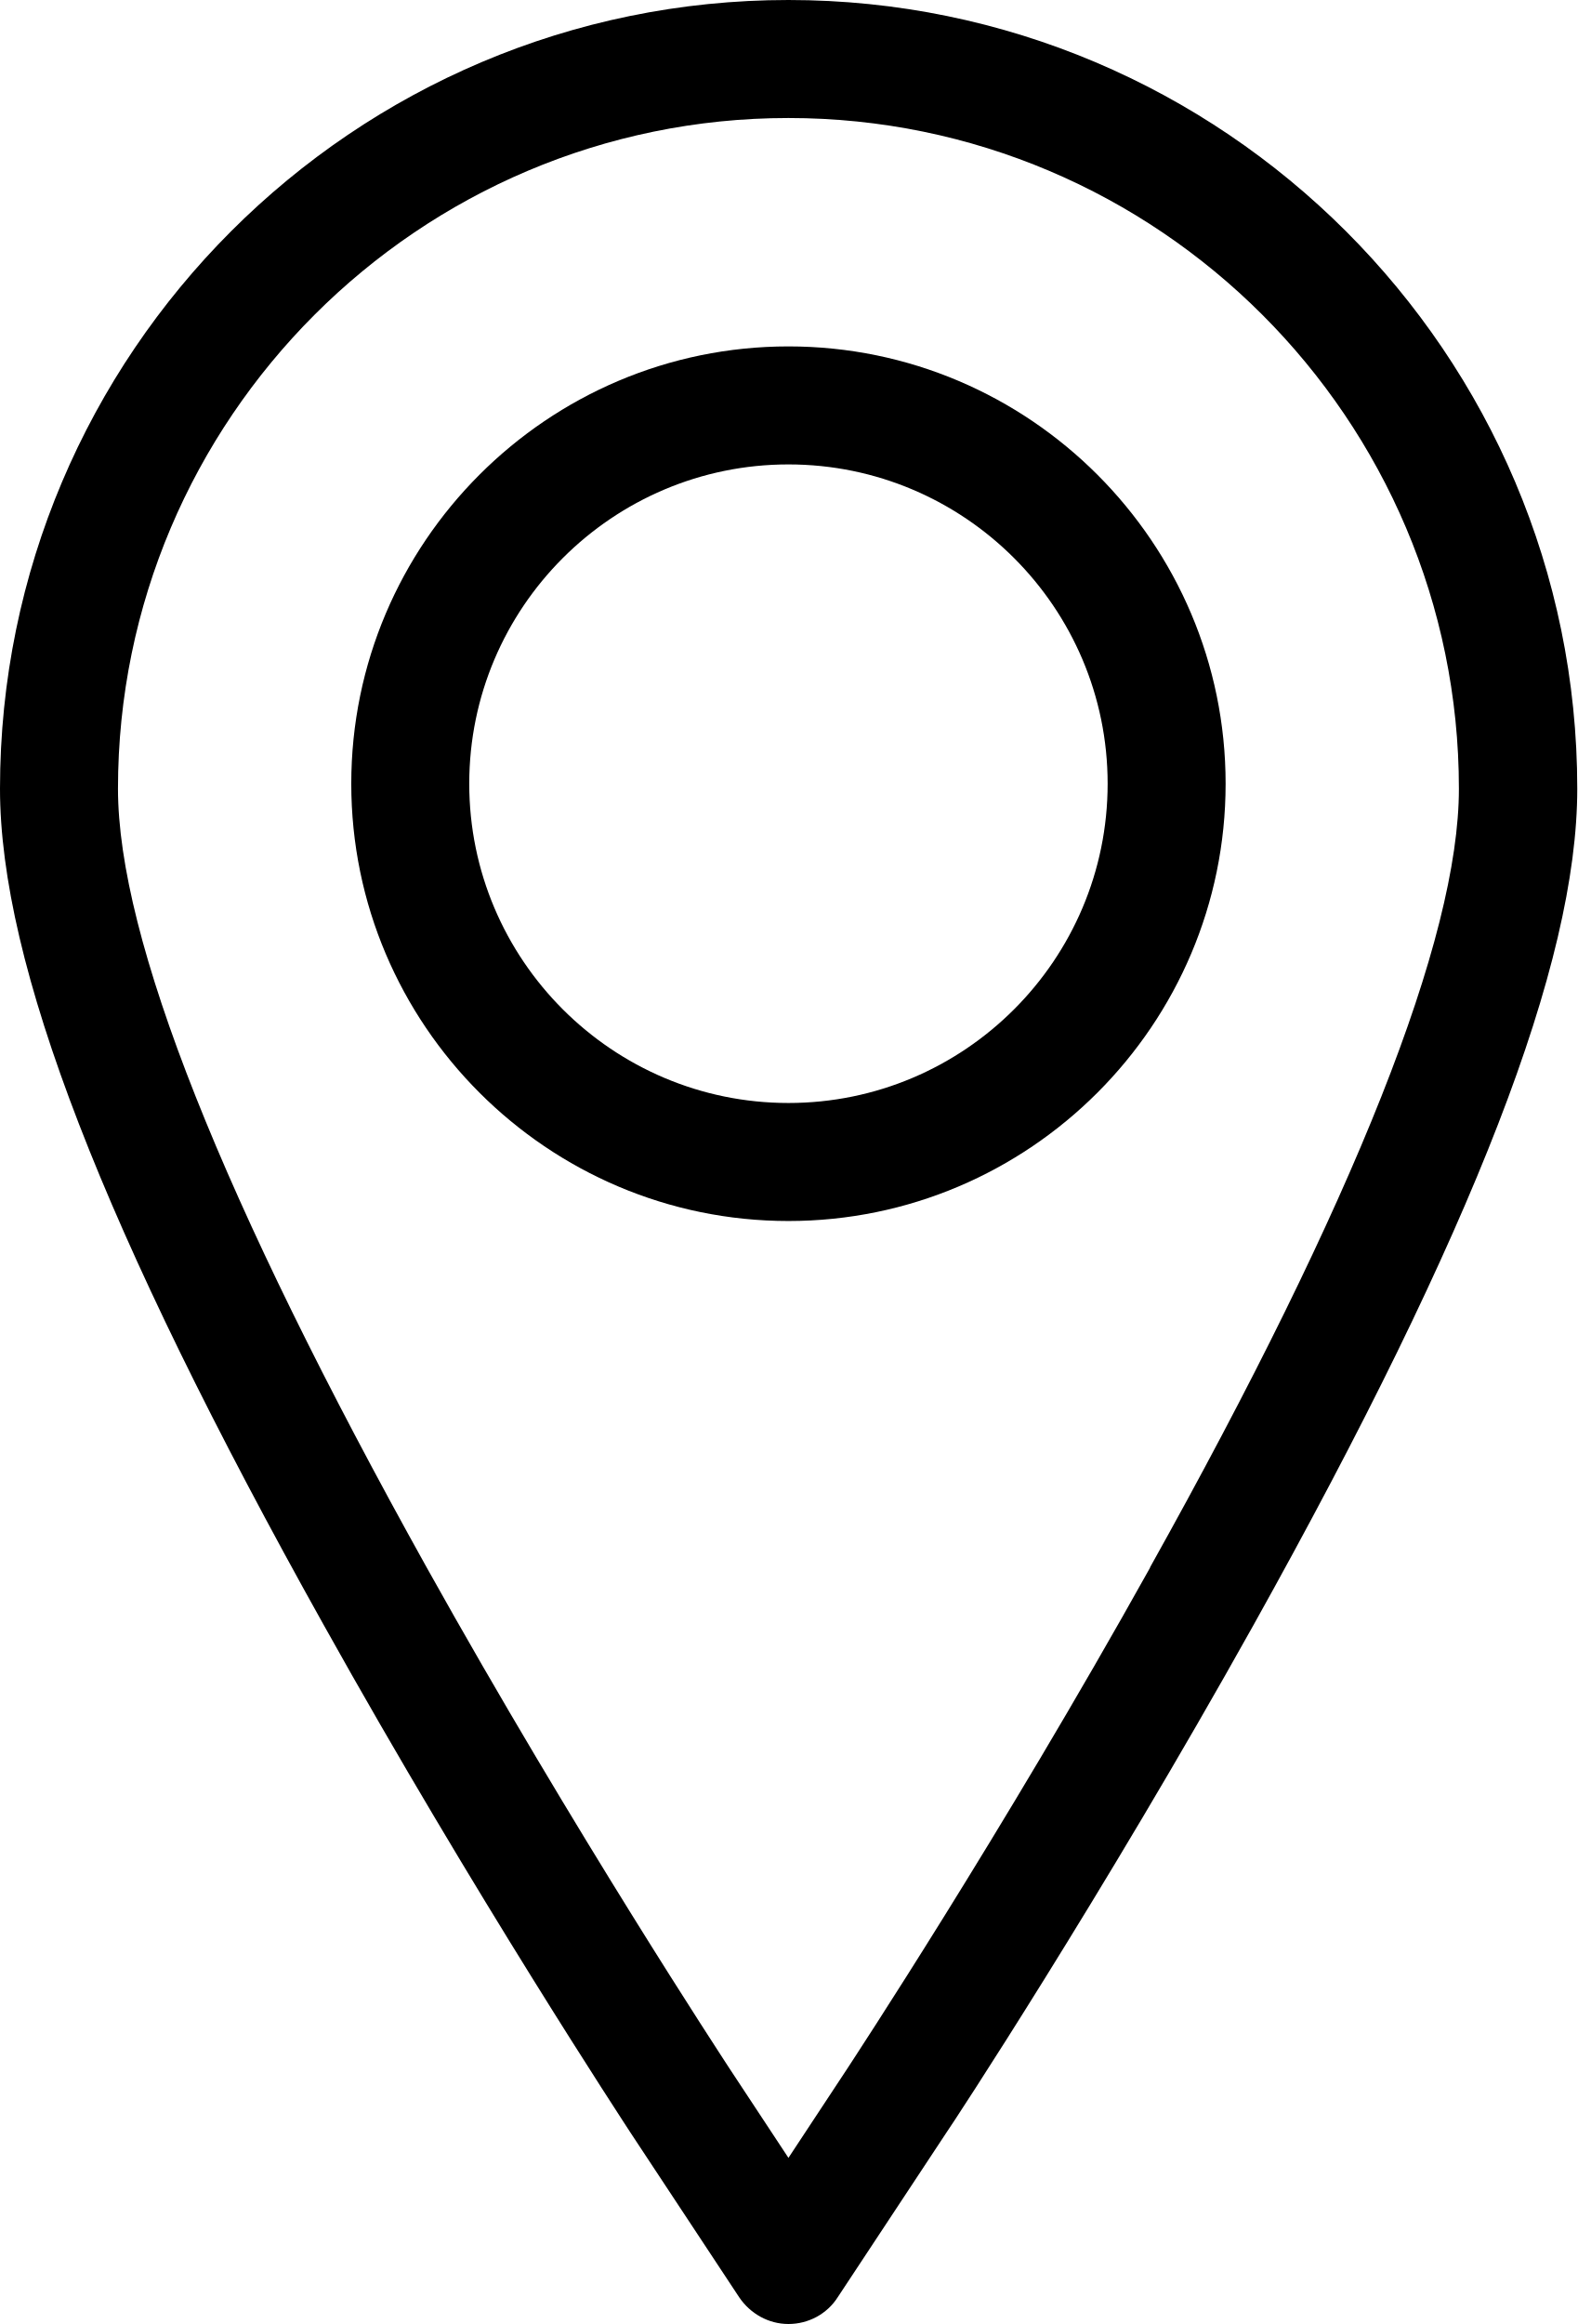
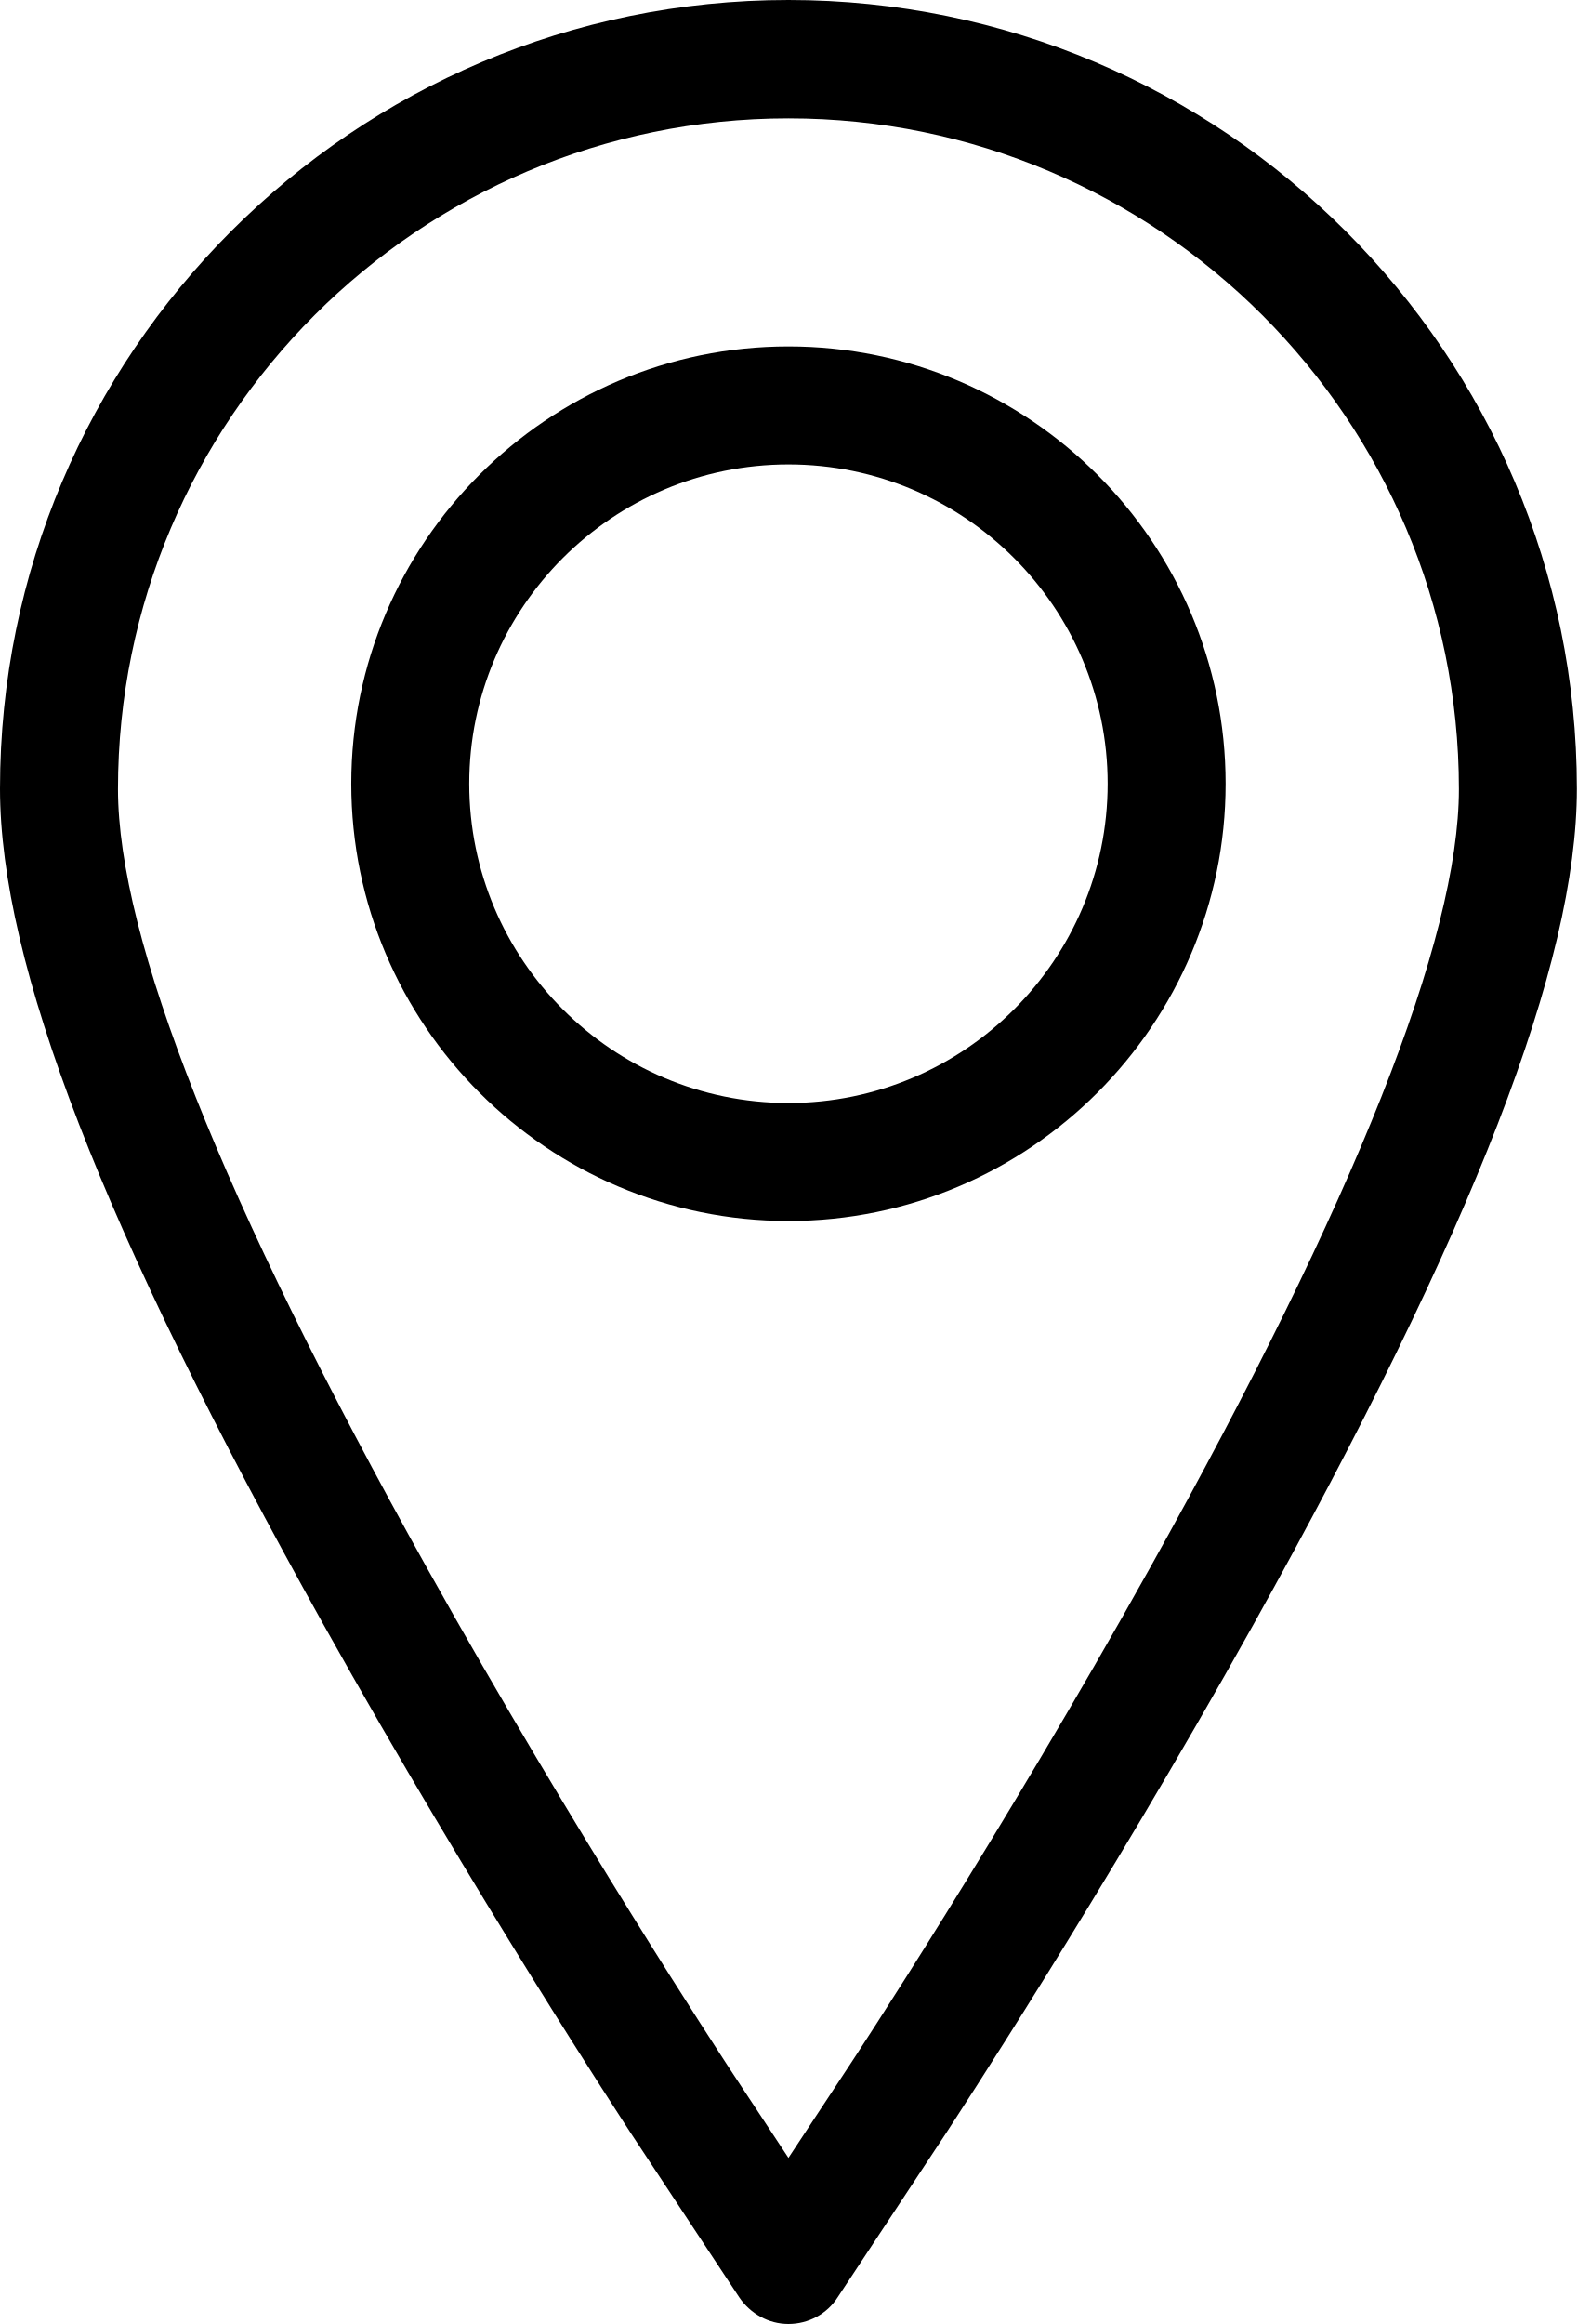
- <svg width="4.131mm" height="6.085mm" viewBox="0 0 4.131 6.085" version="1.1">
-   <defs id="defs2" />
-   <path d="M 2.065,0 C 0.926,0 0,0.926 0,2.065 0,2.523 0.269,3.219 0.848,4.255 1.243,4.963 1.636,5.56 1.652,5.585 l 0.284,0.43 c 0.029,0.043 0.077,0.07 0.129,0.07 0.052,0 0.101,-0.026 0.129,-0.07 L 2.478,5.585 C 2.495,5.561 2.885,4.968 3.283,4.255 3.861,3.219 4.131,2.523 4.131,2.065 4.131,0.926 3.204,0 2.065,0 Z M 3.012,4.105 C 2.62,4.808 2.236,5.39 2.22,5.415 L 2.065,5.65 1.91,5.415 C 1.894,5.39 1.507,4.802 1.118,4.105 0.582,3.143 0.309,2.457 0.309,2.065 c 0,-0.968 0.788,-1.756 1.756,-1.756 0.968,0 1.756,0.788 1.756,1.756 0,0.392 -0.272,1.078 -0.809,2.039 z" style="stroke-width:0.265" />
-   <path d="m 2.065,0.907 c -0.631,0 -1.145,0.514 -1.145,1.145 0,0.631 0.514,1.145 1.145,1.145 0.631,0 1.145,-0.514 1.145,-1.145 0,-0.631 -0.514,-1.145 -1.145,-1.145 z m 0,1.981 c -0.461,0 -0.836,-0.375 -0.836,-0.836 0,-0.461 0.375,-0.836 0.836,-0.836 0.461,0 0.836,0.375 0.836,0.836 0,0.461 -0.375,0.836 -0.836,0.836 z" style="stroke-width:0.265" />
+ <svg xmlns="http://www.w3.org/2000/svg" width="4.131mm" height="6.085mm" version="1.1" viewBox="0 0 4.131 6.085">
+   <path d="m2.065 0c-1.139 0-2.065 0.926-2.065 2.065 0 0.458 0.269 1.154 0.848 2.19 0.395 0.707 0.788 1.305 0.804 1.33l0.284 0.43c0.029 0.043 0.077 0.07 0.129 0.07 0.052 0 0.101-0.026 0.129-0.07l0.284-0.43c0.016-0.025 0.406-0.617 0.804-1.33 0.578-1.037 0.848-1.732 0.848-2.19 0-1.139-0.926-2.065-2.065-2.065zm0.947 4.105c-0.392 0.703-0.776 1.286-0.792 1.31l-0.155 0.235-0.155-0.235c-0.016-0.025-0.403-0.613-0.792-1.31-0.537-0.962-0.809-1.648-0.809-2.039 0-0.968 0.788-1.756 1.756-1.756 0.968 0 1.756 0.788 1.756 1.756 0 0.392-0.272 1.078-0.809 2.039z" stroke-width=".265" />
+   <path d="m2.065 0.907c-0.631 0-1.145 0.514-1.145 1.145 0 0.631 0.514 1.145 1.145 1.145s1.145-0.514 1.145-1.145c0-0.631-0.514-1.145-1.145-1.145zm0 1.981c-0.461 0-0.836-0.375-0.836-0.836 0-0.461 0.375-0.836 0.836-0.836 0.461 0 0.836 0.375 0.836 0.836 0 0.461-0.375 0.836-0.836 0.836z" stroke-width=".265" />
</svg>
